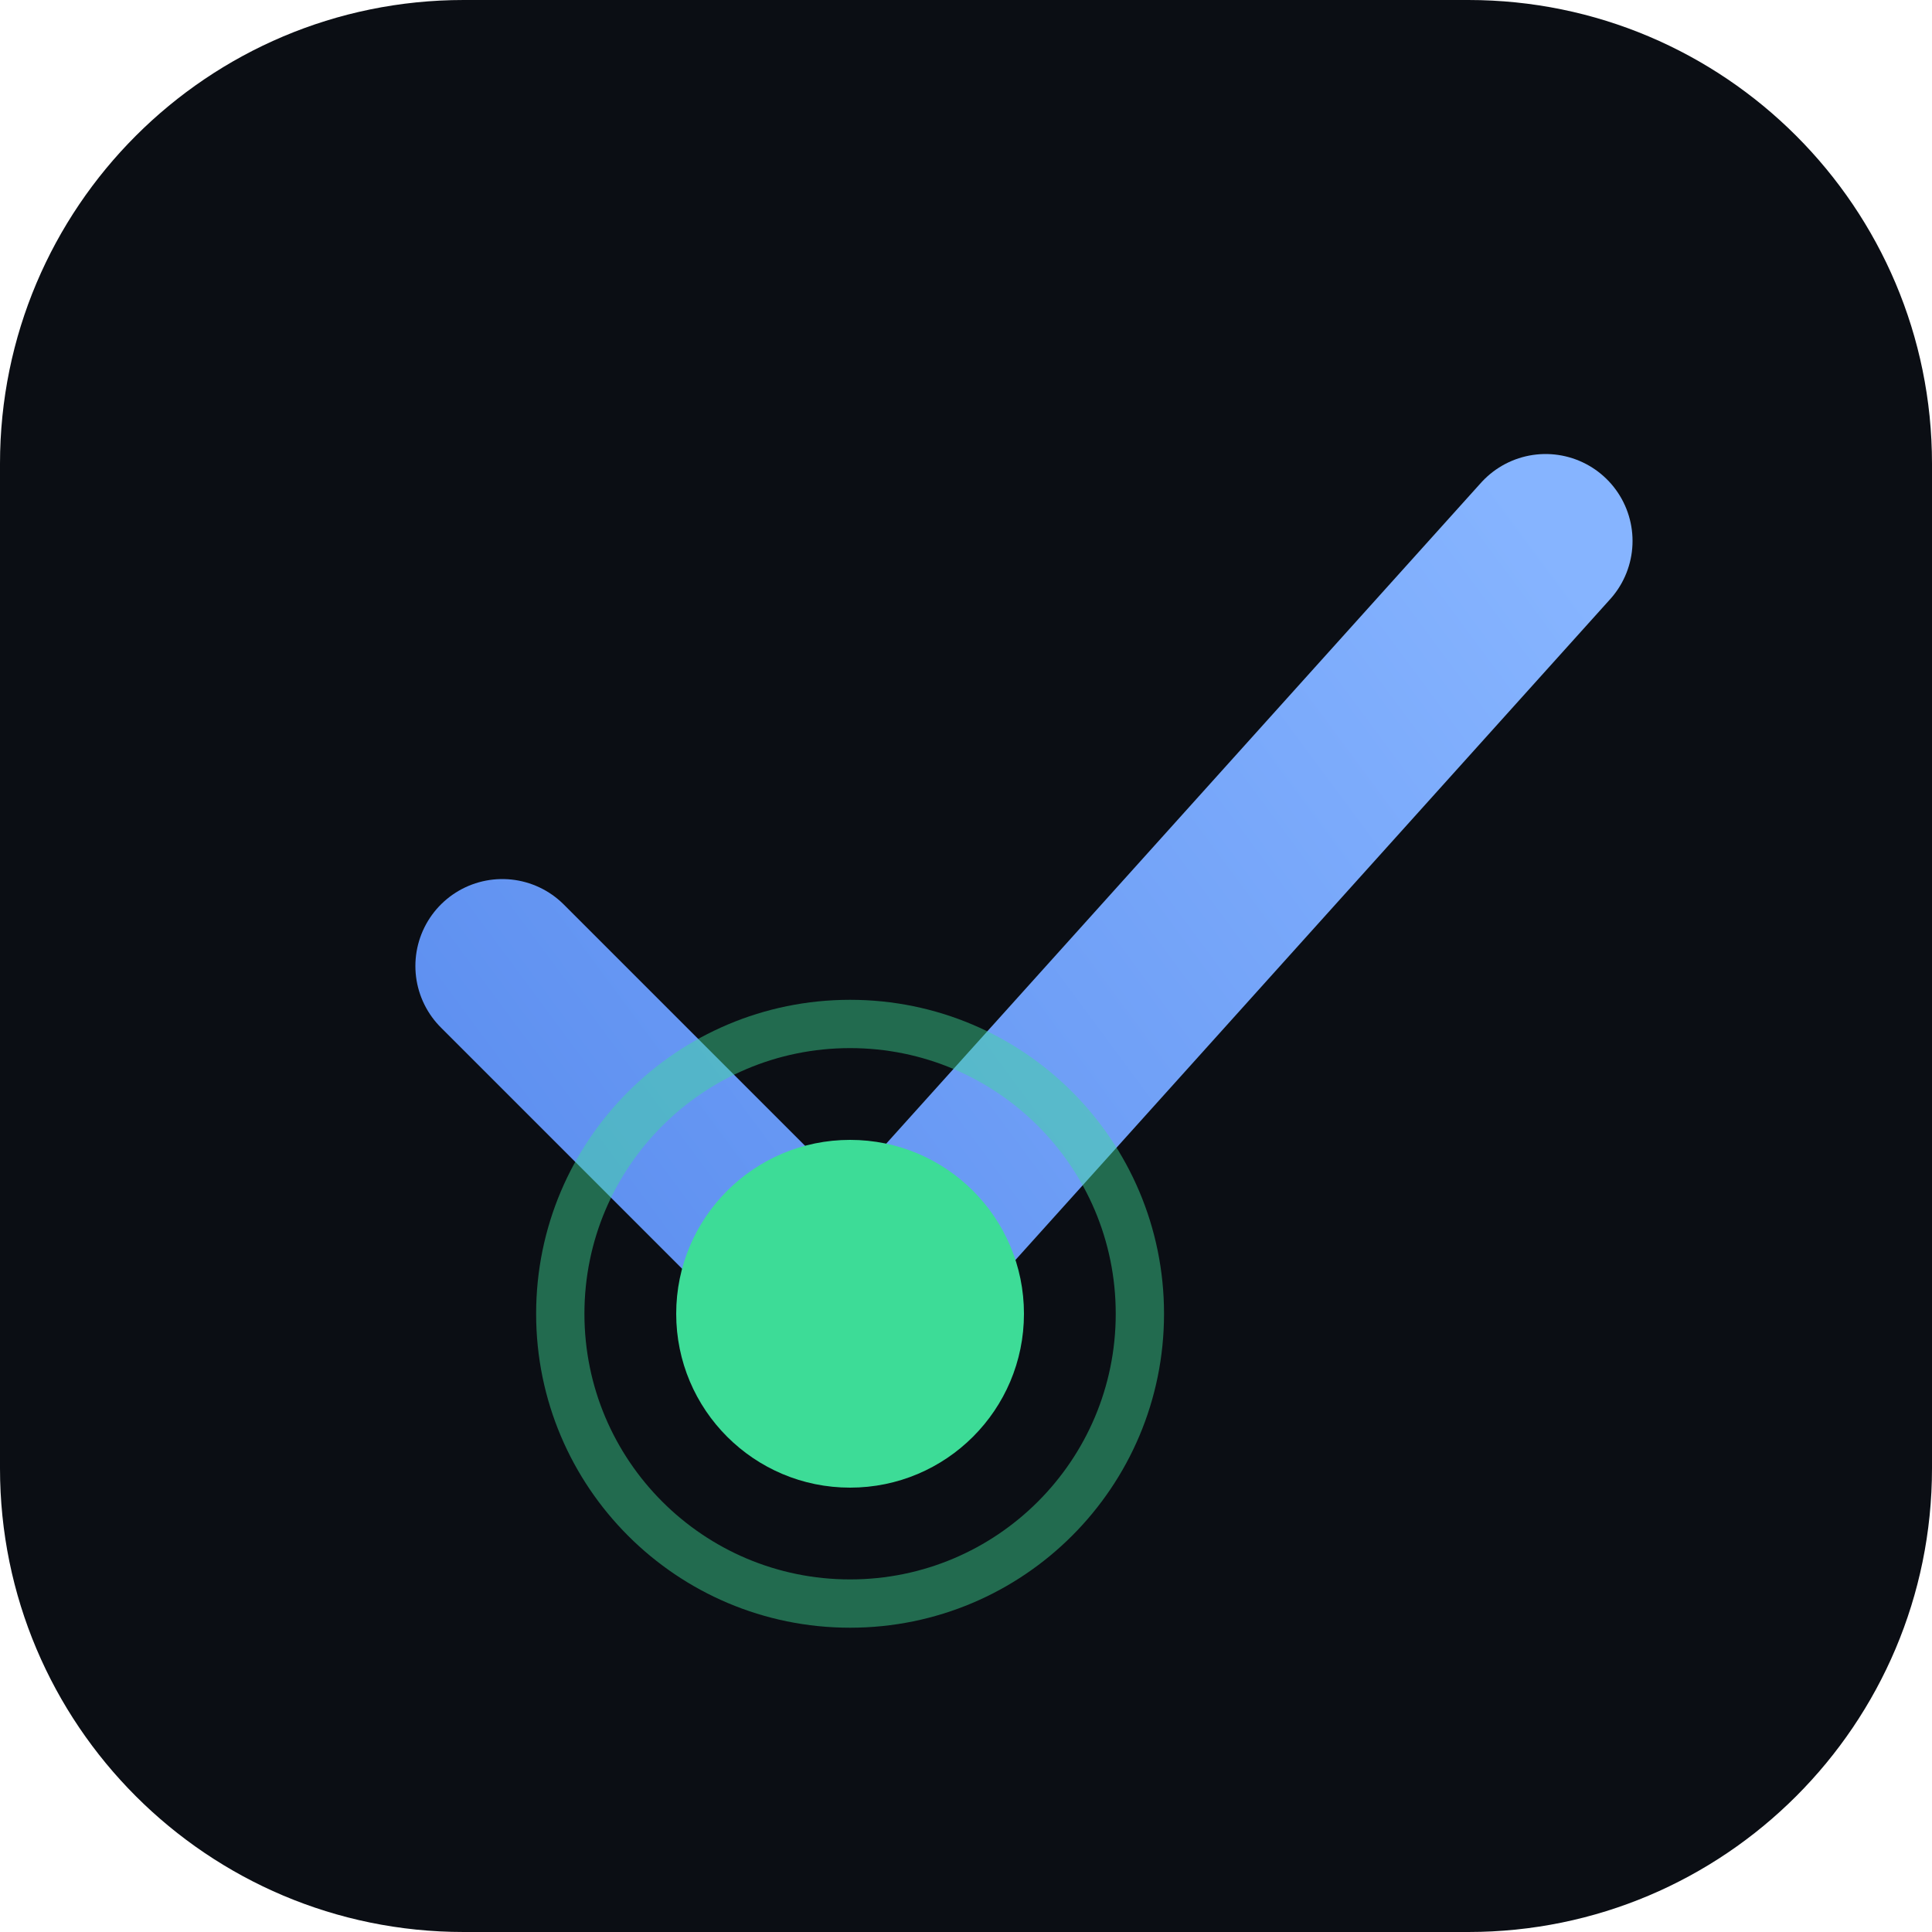
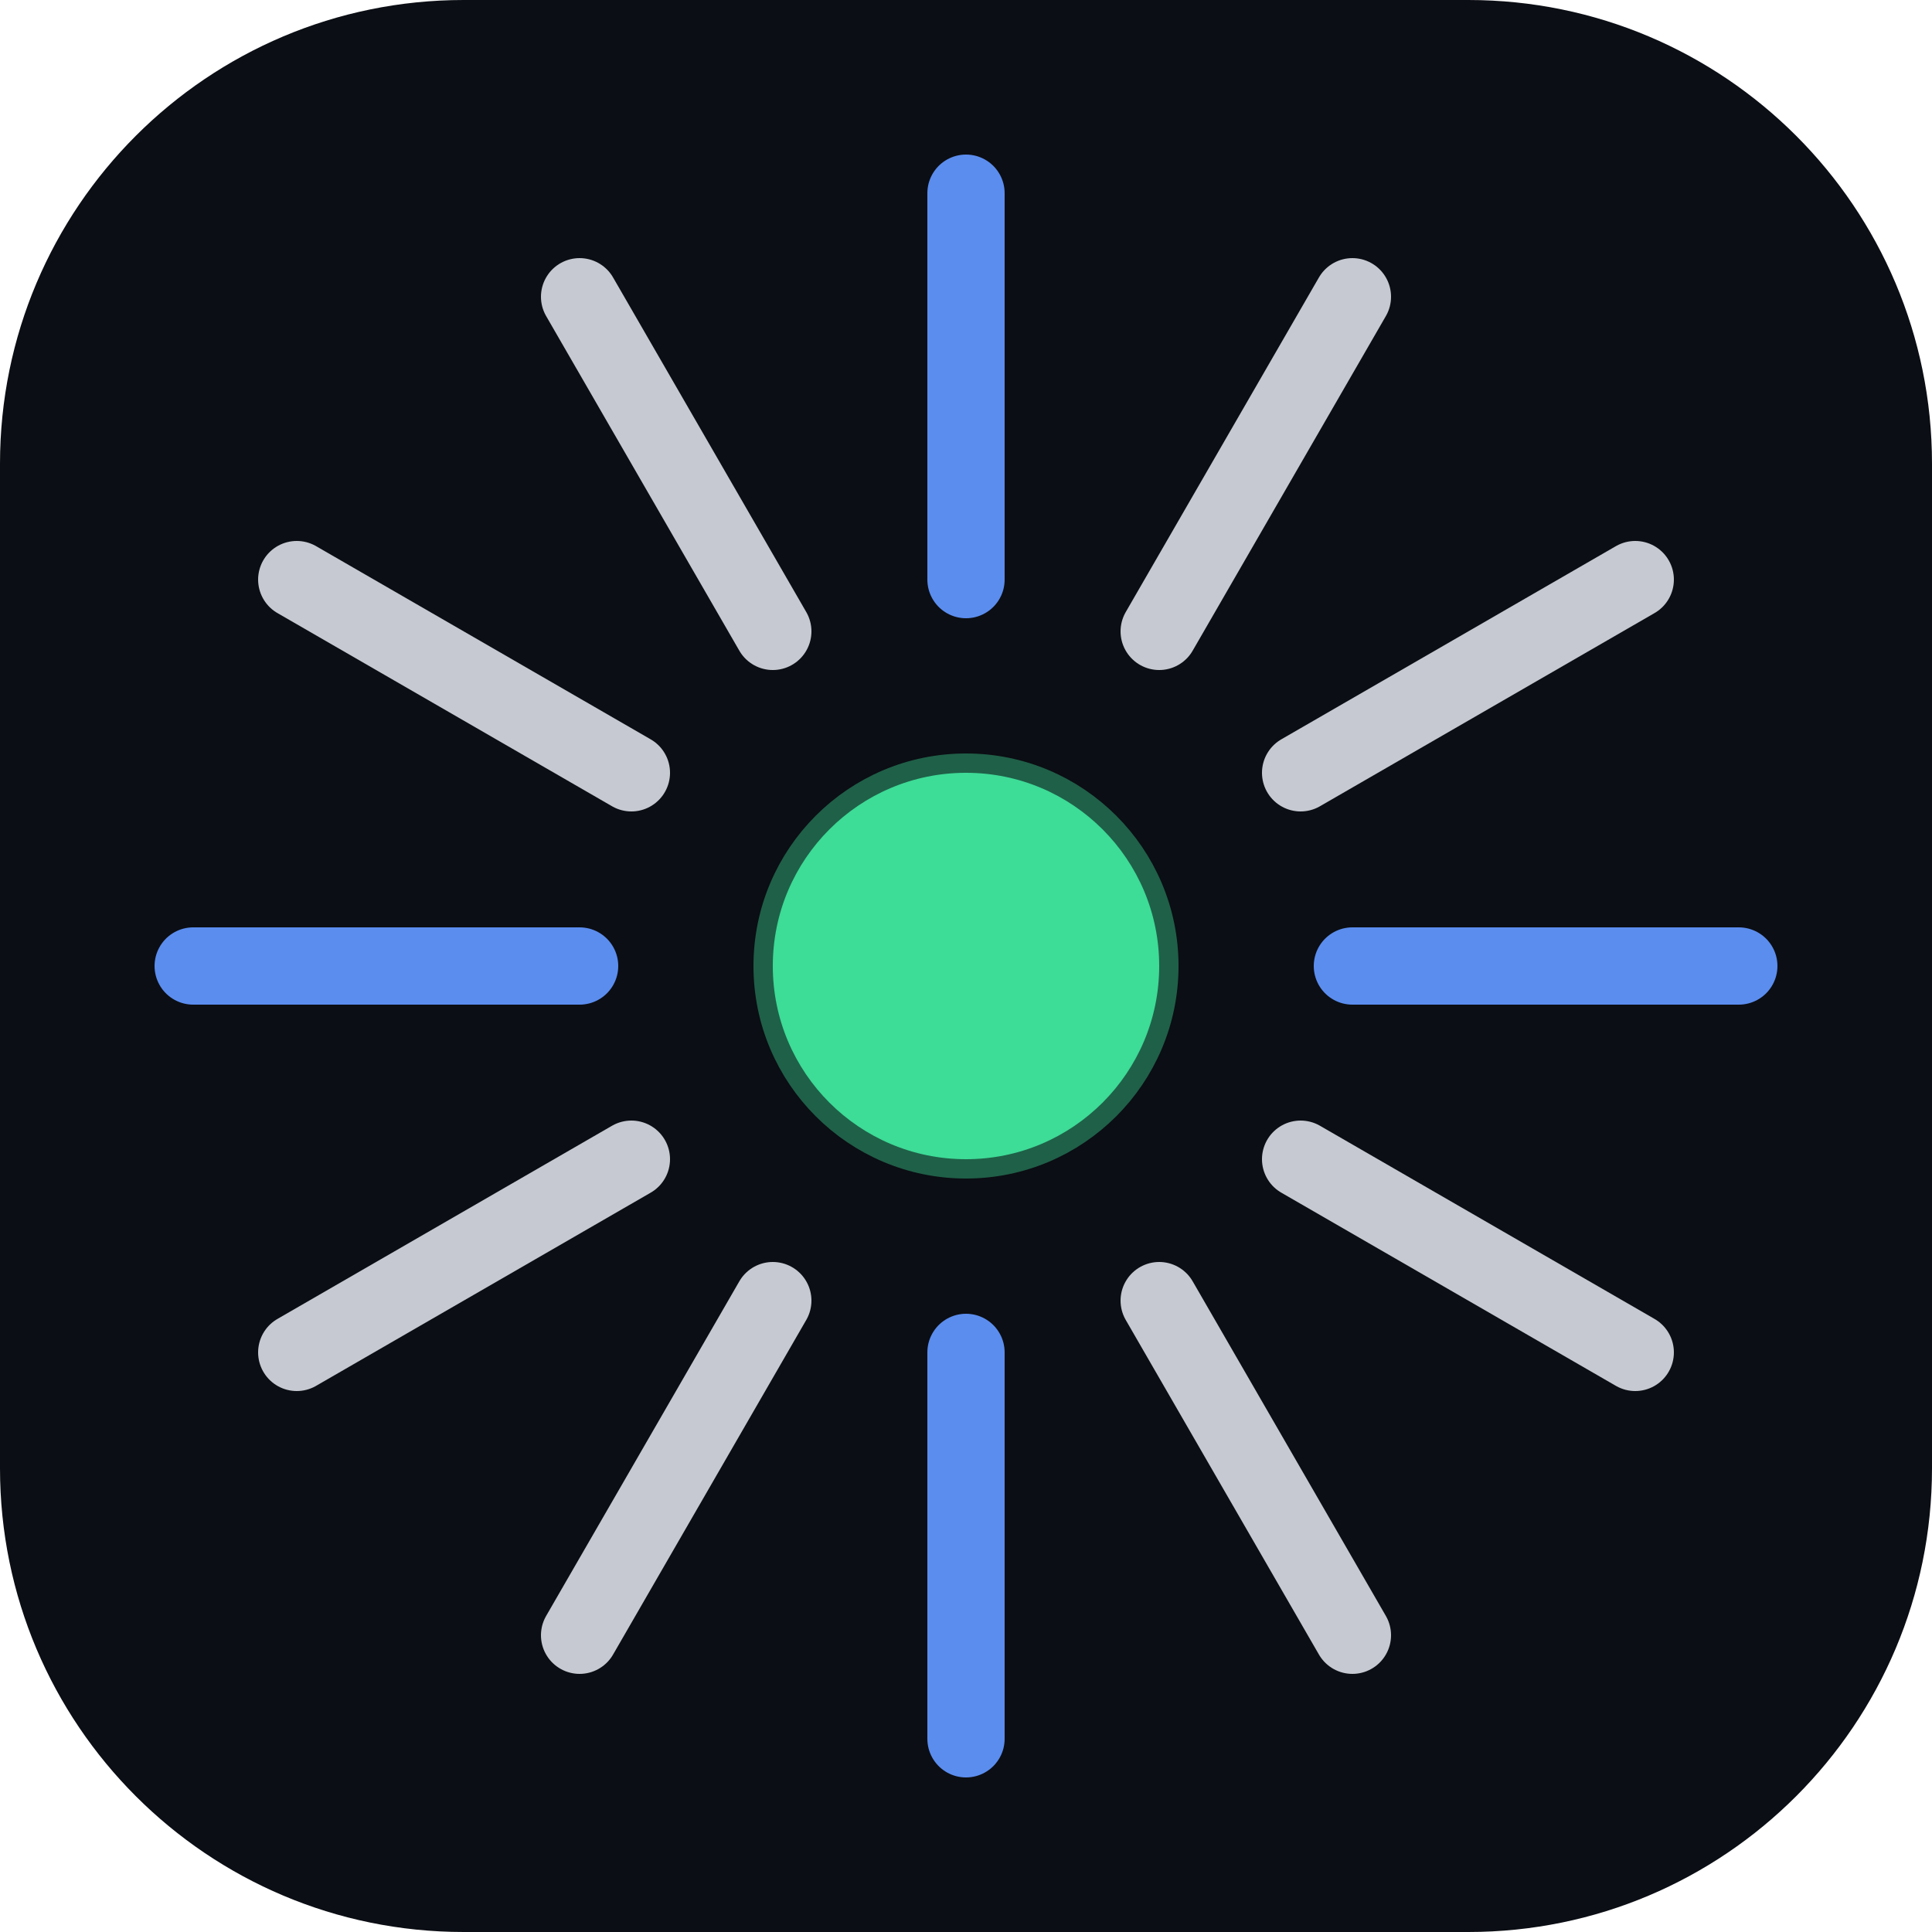
<svg xmlns="http://www.w3.org/2000/svg" width="100" height="100" viewBox="0 0 100 100" fill="none">
  <rect width="100" height="100" rx="24" fill="#0B0E14" />
-   <defs>
-     <linearGradient id="vg" x1="26" y1="68" x2="80" y2="28" gradientUnits="userSpaceOnUse">
-       <stop stop-color="#5B8DEF" />
-       <stop offset="1" stop-color="#86B4FF" />
-     </linearGradient>
-   </defs>
-   <path d="M26 50 L44 68 L80 28" stroke="url(#vg)" stroke-width="9" stroke-linecap="round" stroke-linejoin="round" />
-   <circle cx="44" cy="68" r="15" fill="none" stroke="#3DDC97" stroke-width="2.5" opacity="0.45">
-     <animate attributeName="r" values="13;18;13" dur="2.6s" repeatCount="indefinite" />
+   <g stroke-width="4" stroke-linecap="round">
+     <line x1="50" y1="30" x2="50" y2="10" stroke="#5B8DEF" />
+     <line x1="70" y1="50" x2="90" y2="50" stroke="#5B8DEF" />
+     <line x1="50" y1="70" x2="50" y2="90" stroke="#5B8DEF" />
+     <line x1="30" y1="50" x2="10" y2="50" stroke="#5B8DEF" />
+     <line x1="60" y1="32.68" x2="70" y2="15.36" stroke="#E6EAF2" opacity="0.85" />
+     <line x1="67.32" y1="40" x2="84.64" y2="30" stroke="#E6EAF2" opacity="0.85" />
+     <line x1="67.32" y1="60" x2="84.64" y2="70" stroke="#E6EAF2" opacity="0.85" />
+     <line x1="60" y1="67.32" x2="70" y2="84.64" stroke="#E6EAF2" opacity="0.85" />
+     <line x1="40" y1="67.32" x2="30" y2="84.64" stroke="#E6EAF2" opacity="0.85" />
+     <line x1="32.68" y1="60" x2="15.36" y2="70" stroke="#E6EAF2" opacity="0.85" />
+     <line x1="32.68" y1="40" x2="15.36" y2="30" stroke="#E6EAF2" opacity="0.85" />
+     <line x1="40" y1="32.68" x2="30" y2="15.36" stroke="#E6EAF2" opacity="0.85" />
+   </g>
+   <circle cx="50" cy="50" r="10" fill="none" stroke="#3DDC97" stroke-width="2" opacity="0.4">
+     <animate attributeName="r" values="10;16;10" dur="2.6s" repeatCount="indefinite" />
    <animate attributeName="opacity" values="0.5;0;0.5" dur="2.6s" repeatCount="indefinite" />
  </circle>
-   <circle cx="44" cy="68" r="9" fill="#3DDC97" />
+   <circle cx="50" cy="50" r="10" fill="#3DDC97" />
</svg>
